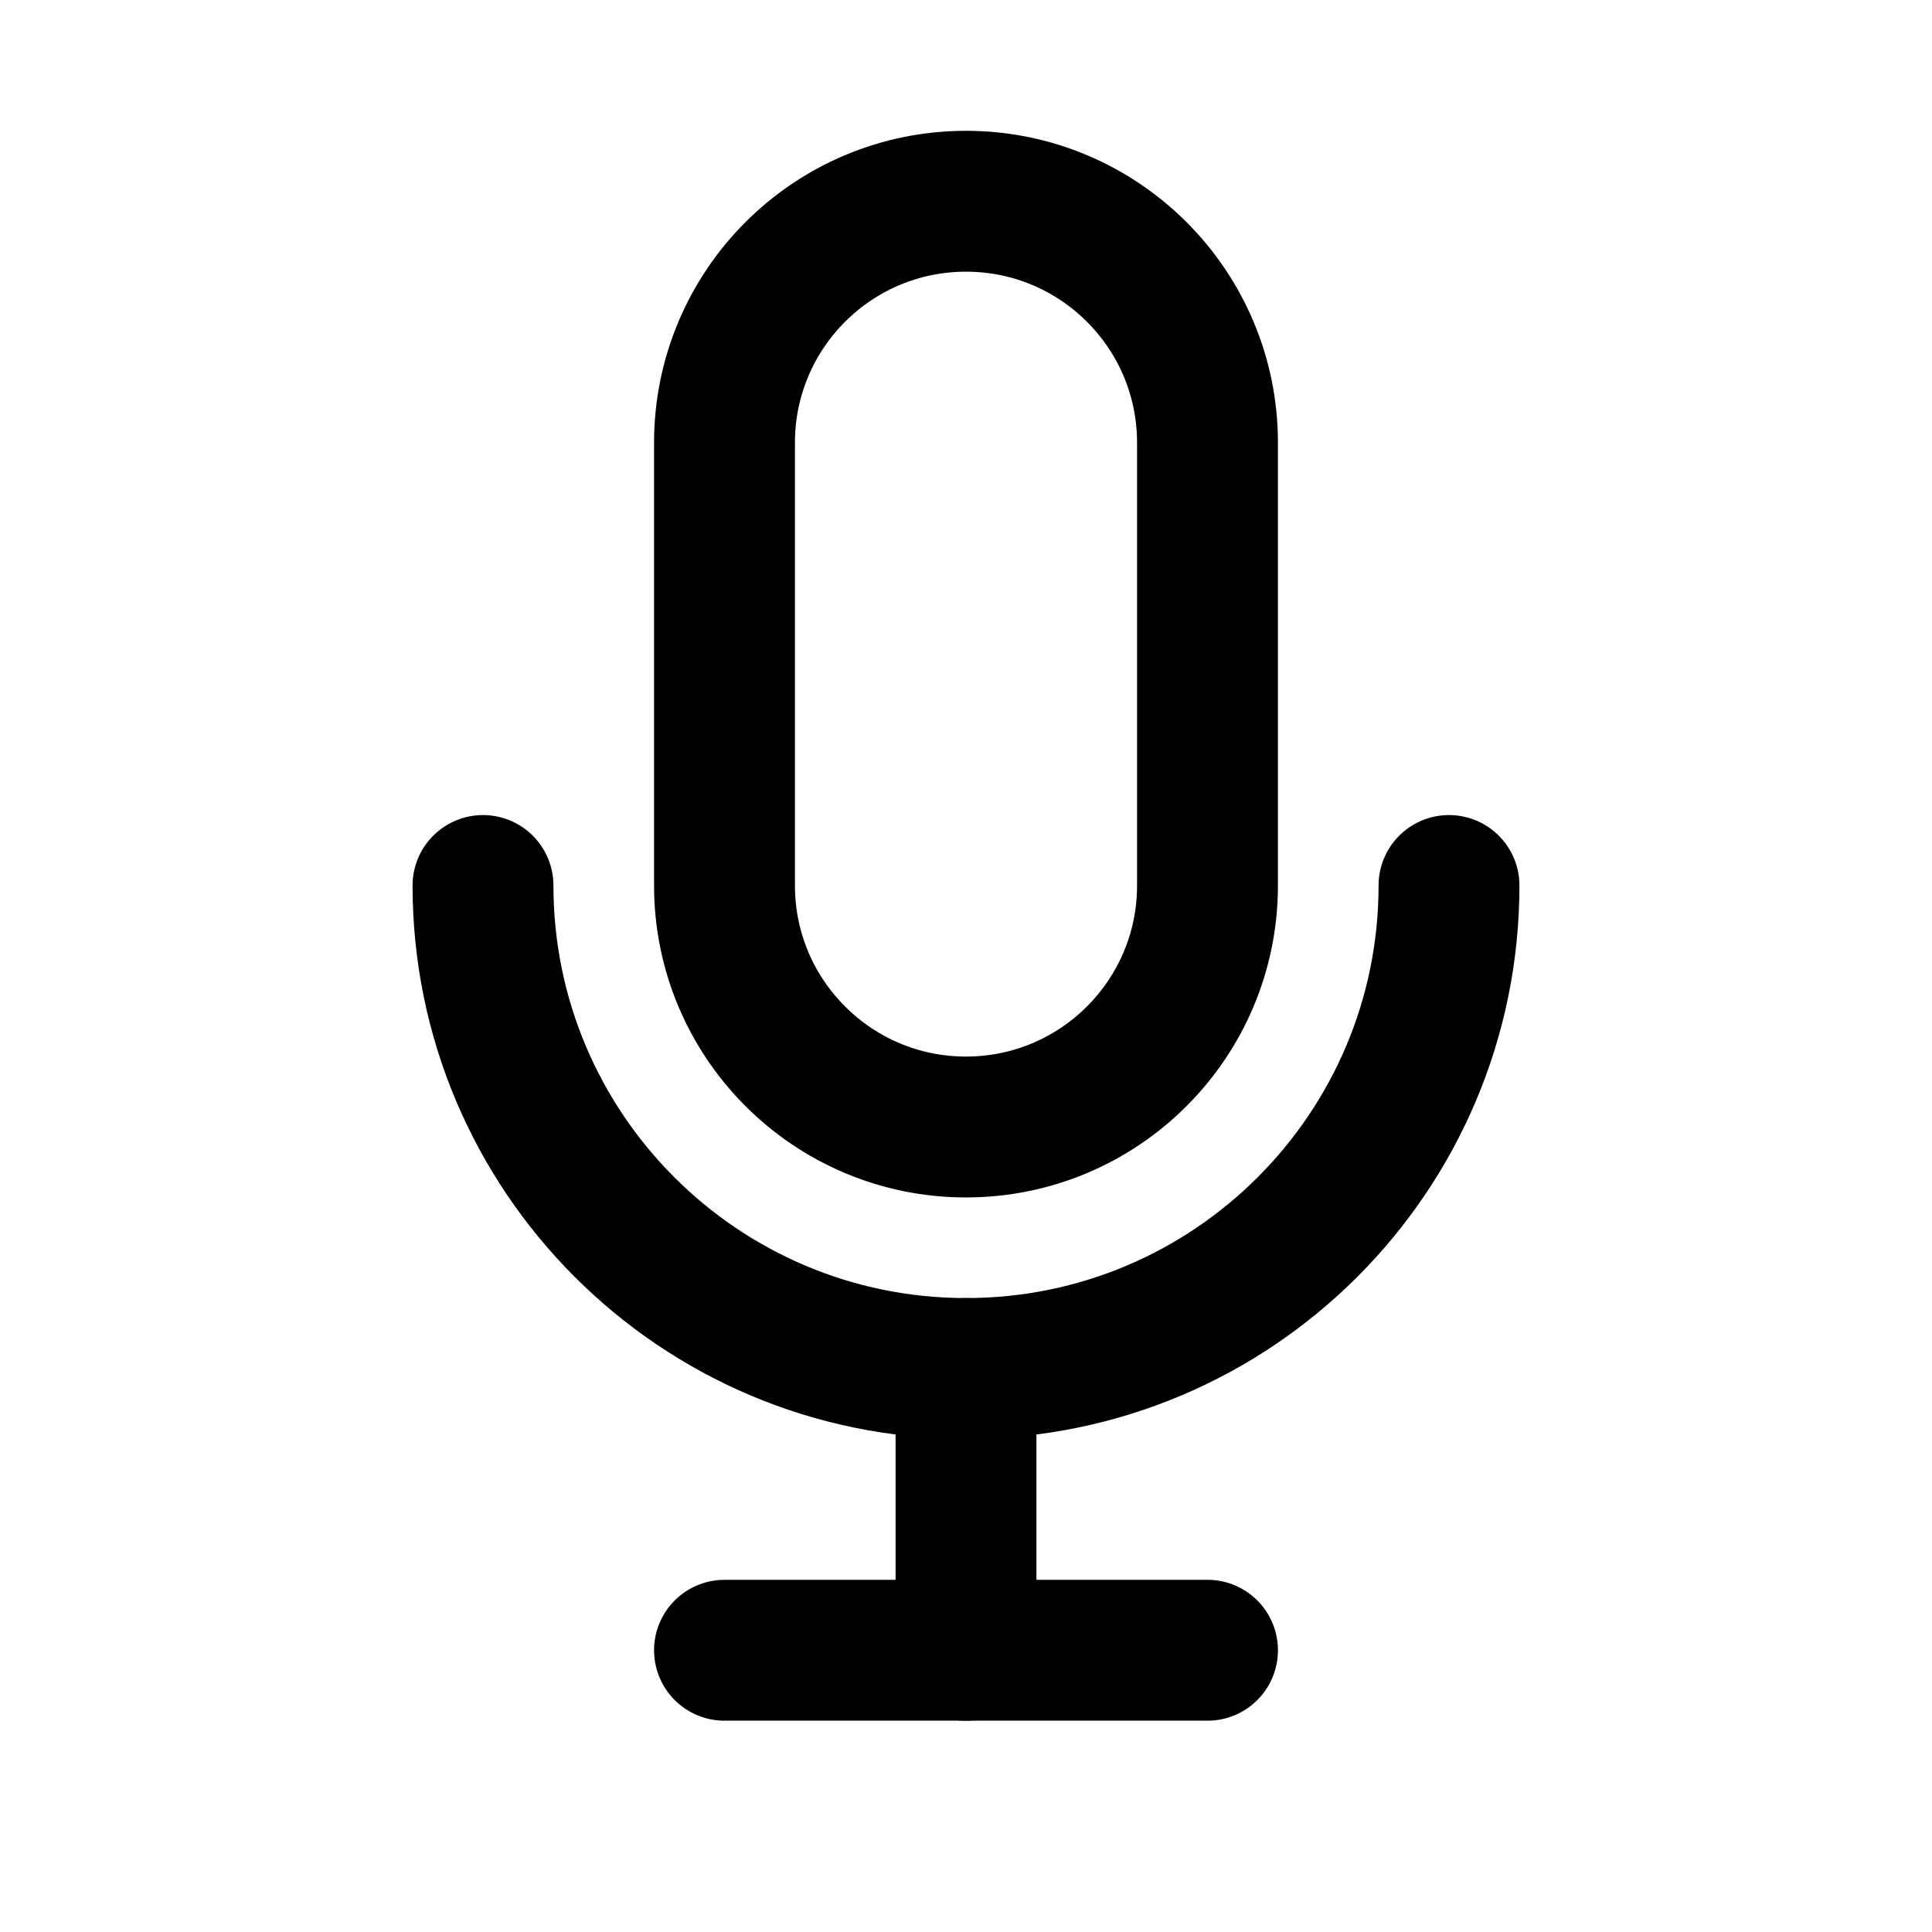
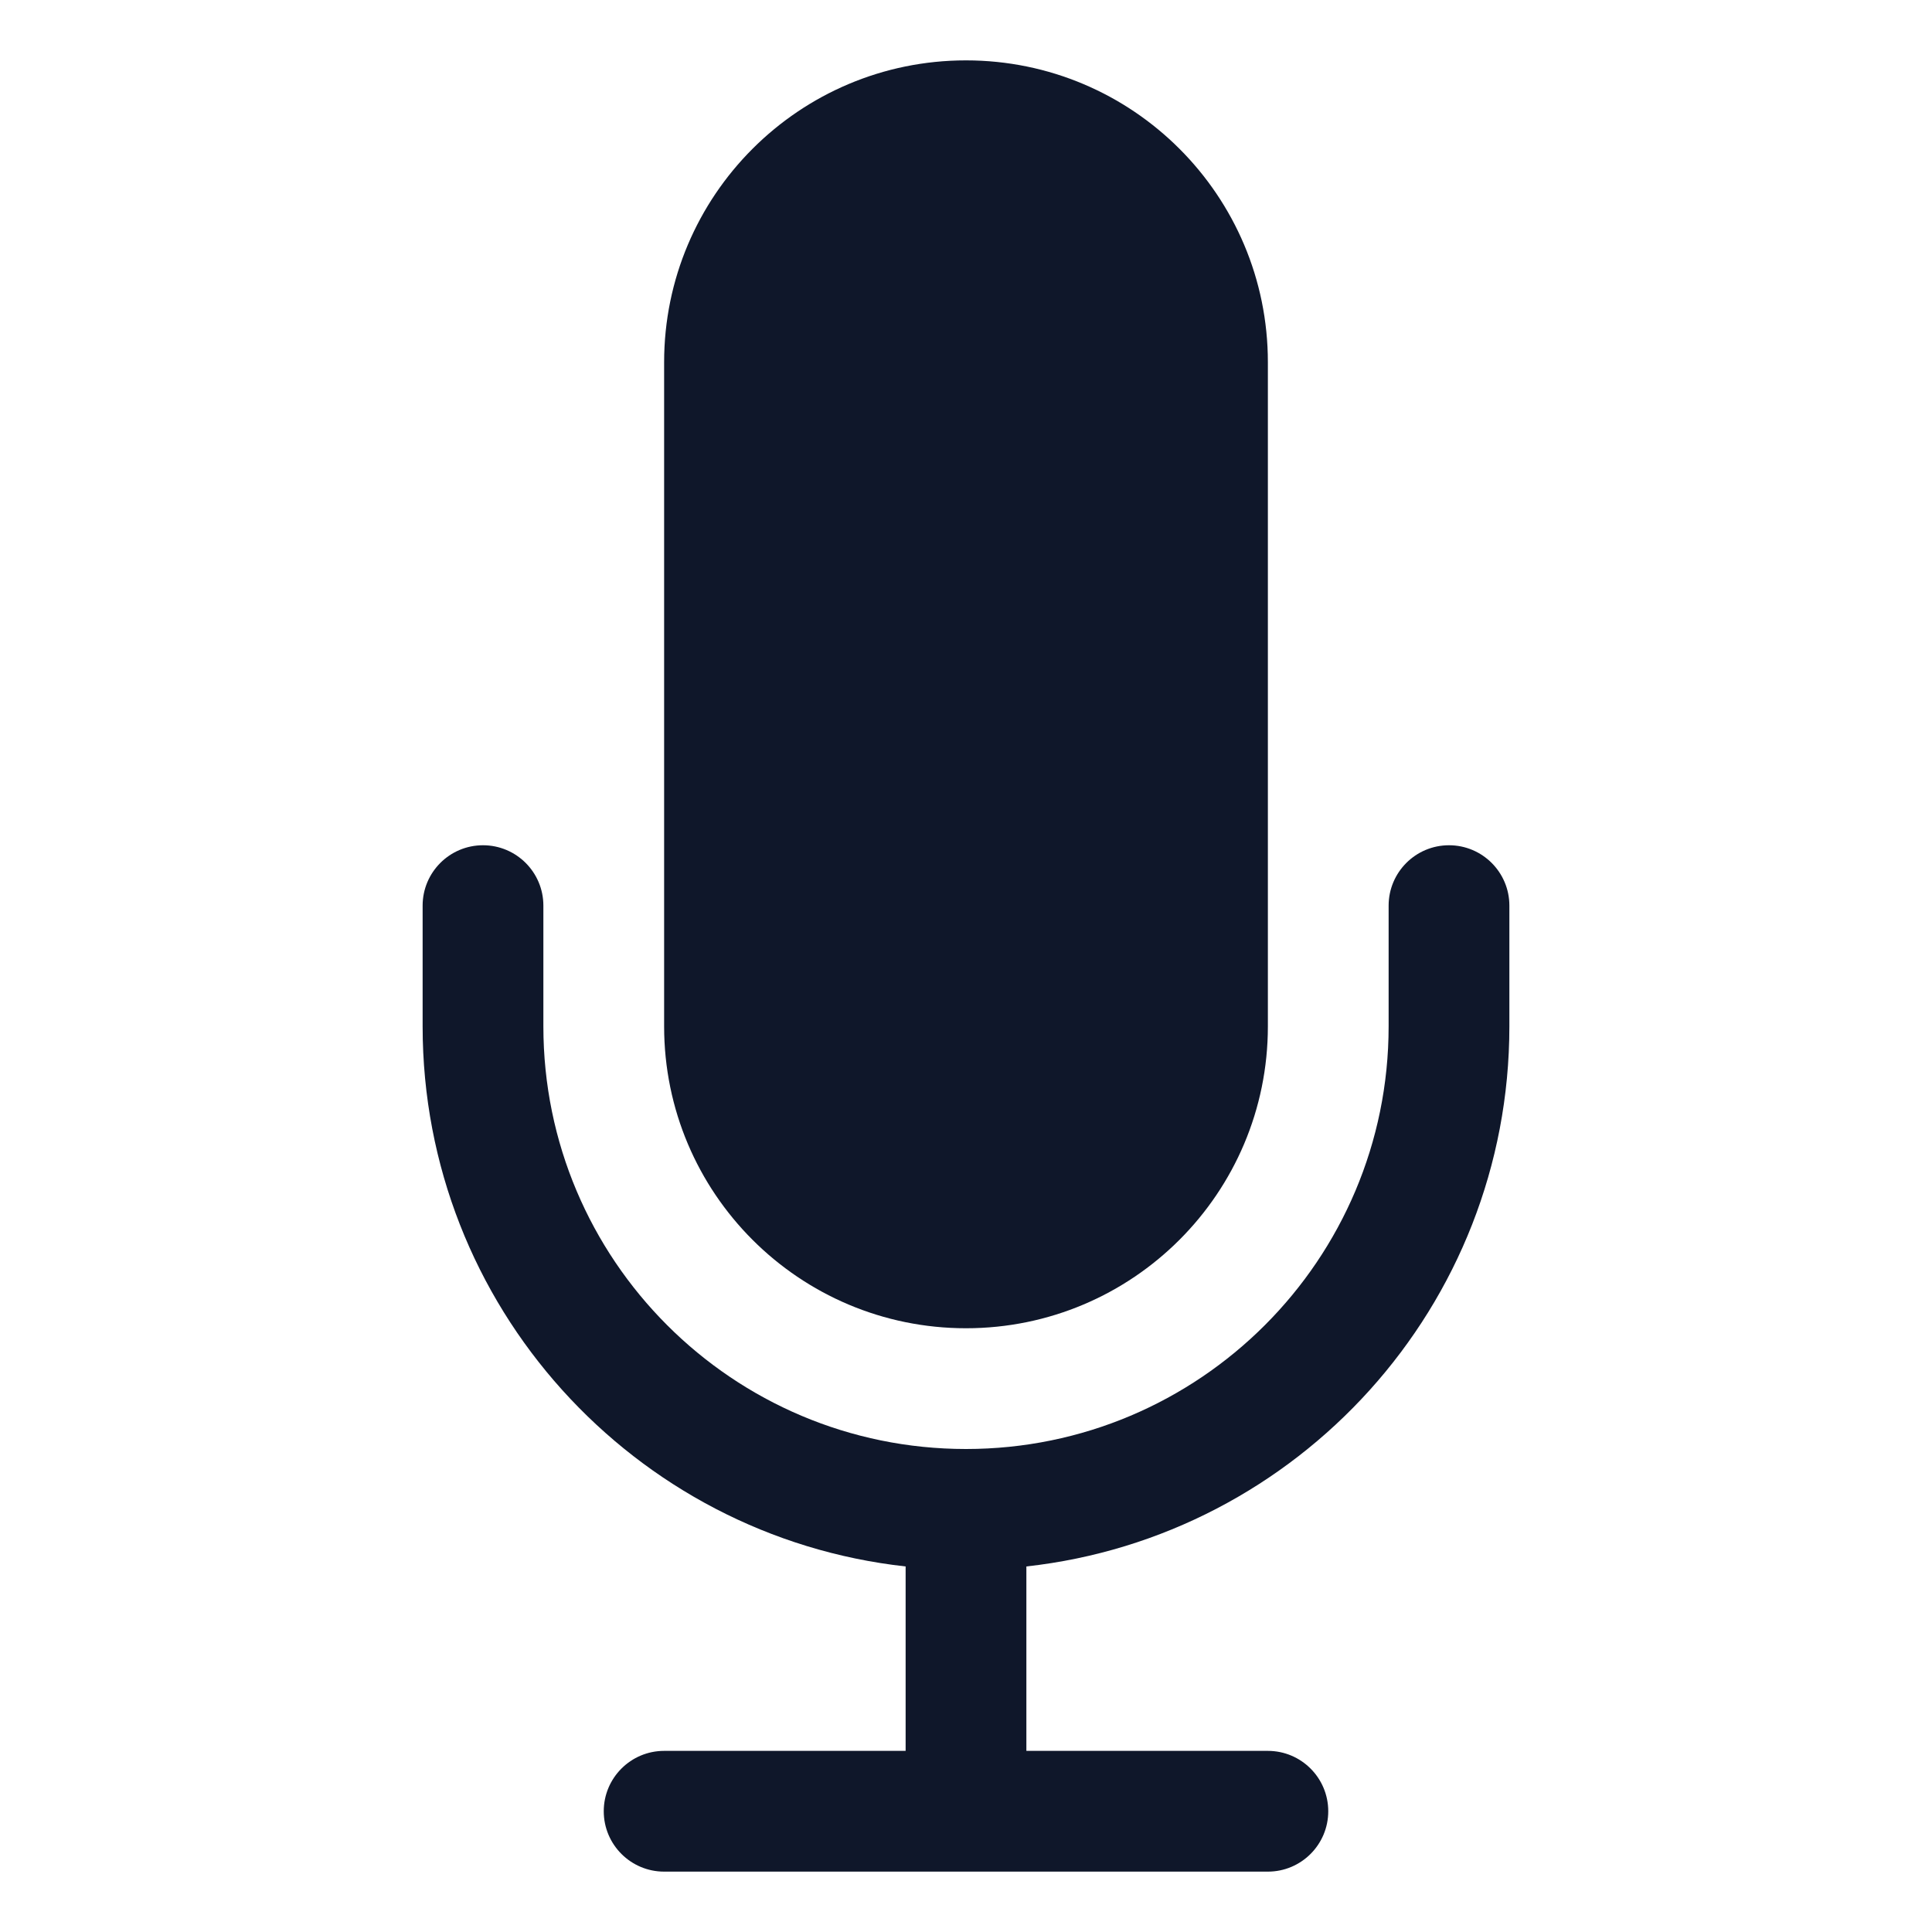
- <svg xmlns="http://www.w3.org/2000/svg" viewBox="0 0 24 24" fill="none" stroke="currentColor" stroke-width="1.75" stroke-linecap="round" stroke-linejoin="round">
-   <path d="M9 5.5 A3 3 0 0 1 15 5.5 V11 A3 3 0 0 1 9 11 Z" />
-   <path d="M6 11 A6 6 0 0 0 18 11" />
-   <line x1="12" y1="17" x2="12" y2="20.5" />
-   <line x1="9" y1="20.5" x2="15" y2="20.5" />
+ <svg xmlns="http://www.w3.org/2000/svg" width="24" height="24" viewBox="0 0 24 24" fill="none">
+   <path d="M8.25 4.5C8.25 2.429 9.929 0.75 12 0.75C14.071 0.75 15.75 2.429 15.75 4.5V12.75C15.75 14.821 14.071 16.5 12 16.5C9.929 16.5 8.25 14.821 8.25 12.75V4.5Z" fill="#0F172A" />
+   <path d="M6 10.5C6.414 10.5 6.75 10.836 6.75 11.25V12.75C6.75 15.649 9.101 18 12 18C14.899 18 17.25 15.649 17.25 12.75V11.25C17.25 10.836 17.586 10.5 18 10.5C18.414 10.5 18.75 10.836 18.75 11.25V12.75C18.75 16.224 16.125 19.086 12.75 19.459V21.75H15.75C16.164 21.75 16.5 22.086 16.5 22.5C16.5 22.914 16.164 23.25 15.75 23.25H8.25C7.836 23.25 7.5 22.914 7.5 22.5C7.5 22.086 7.836 21.75 8.25 21.75H11.25V19.459C7.875 19.086 5.25 16.224 5.25 12.75V11.25C5.25 10.836 5.586 10.5 6 10.5Z" fill="#0F172A" />
</svg>
